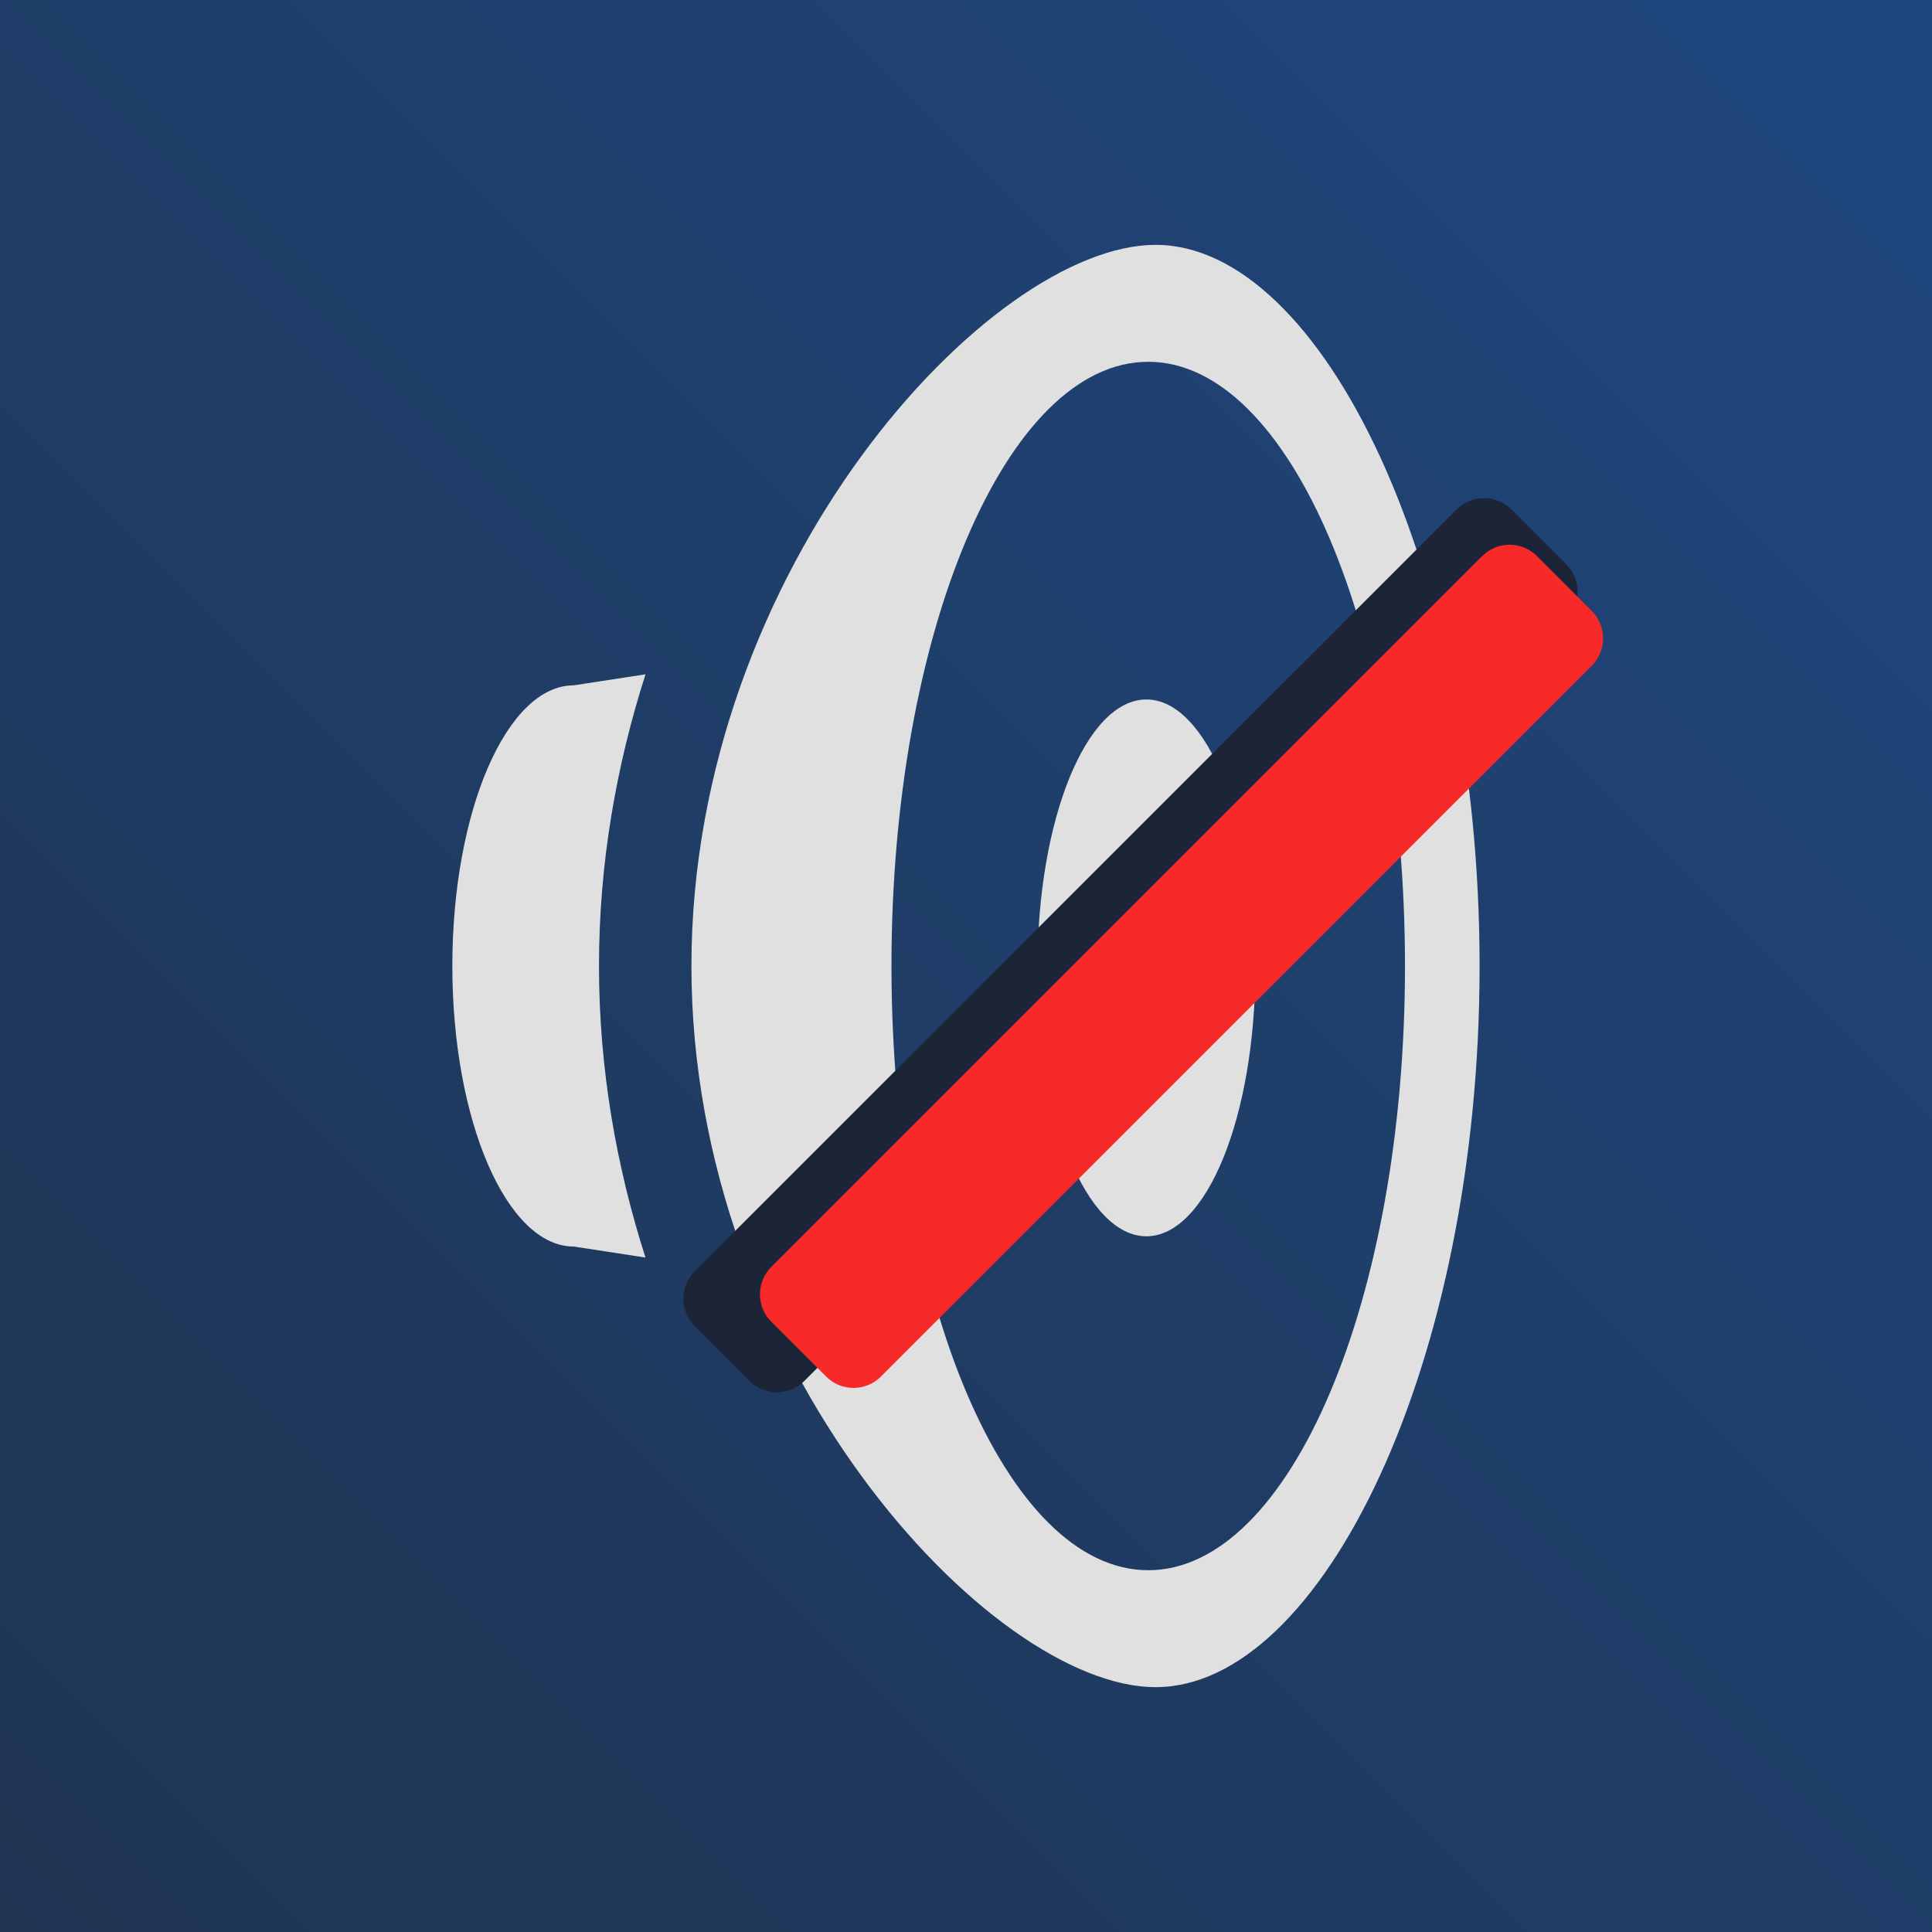
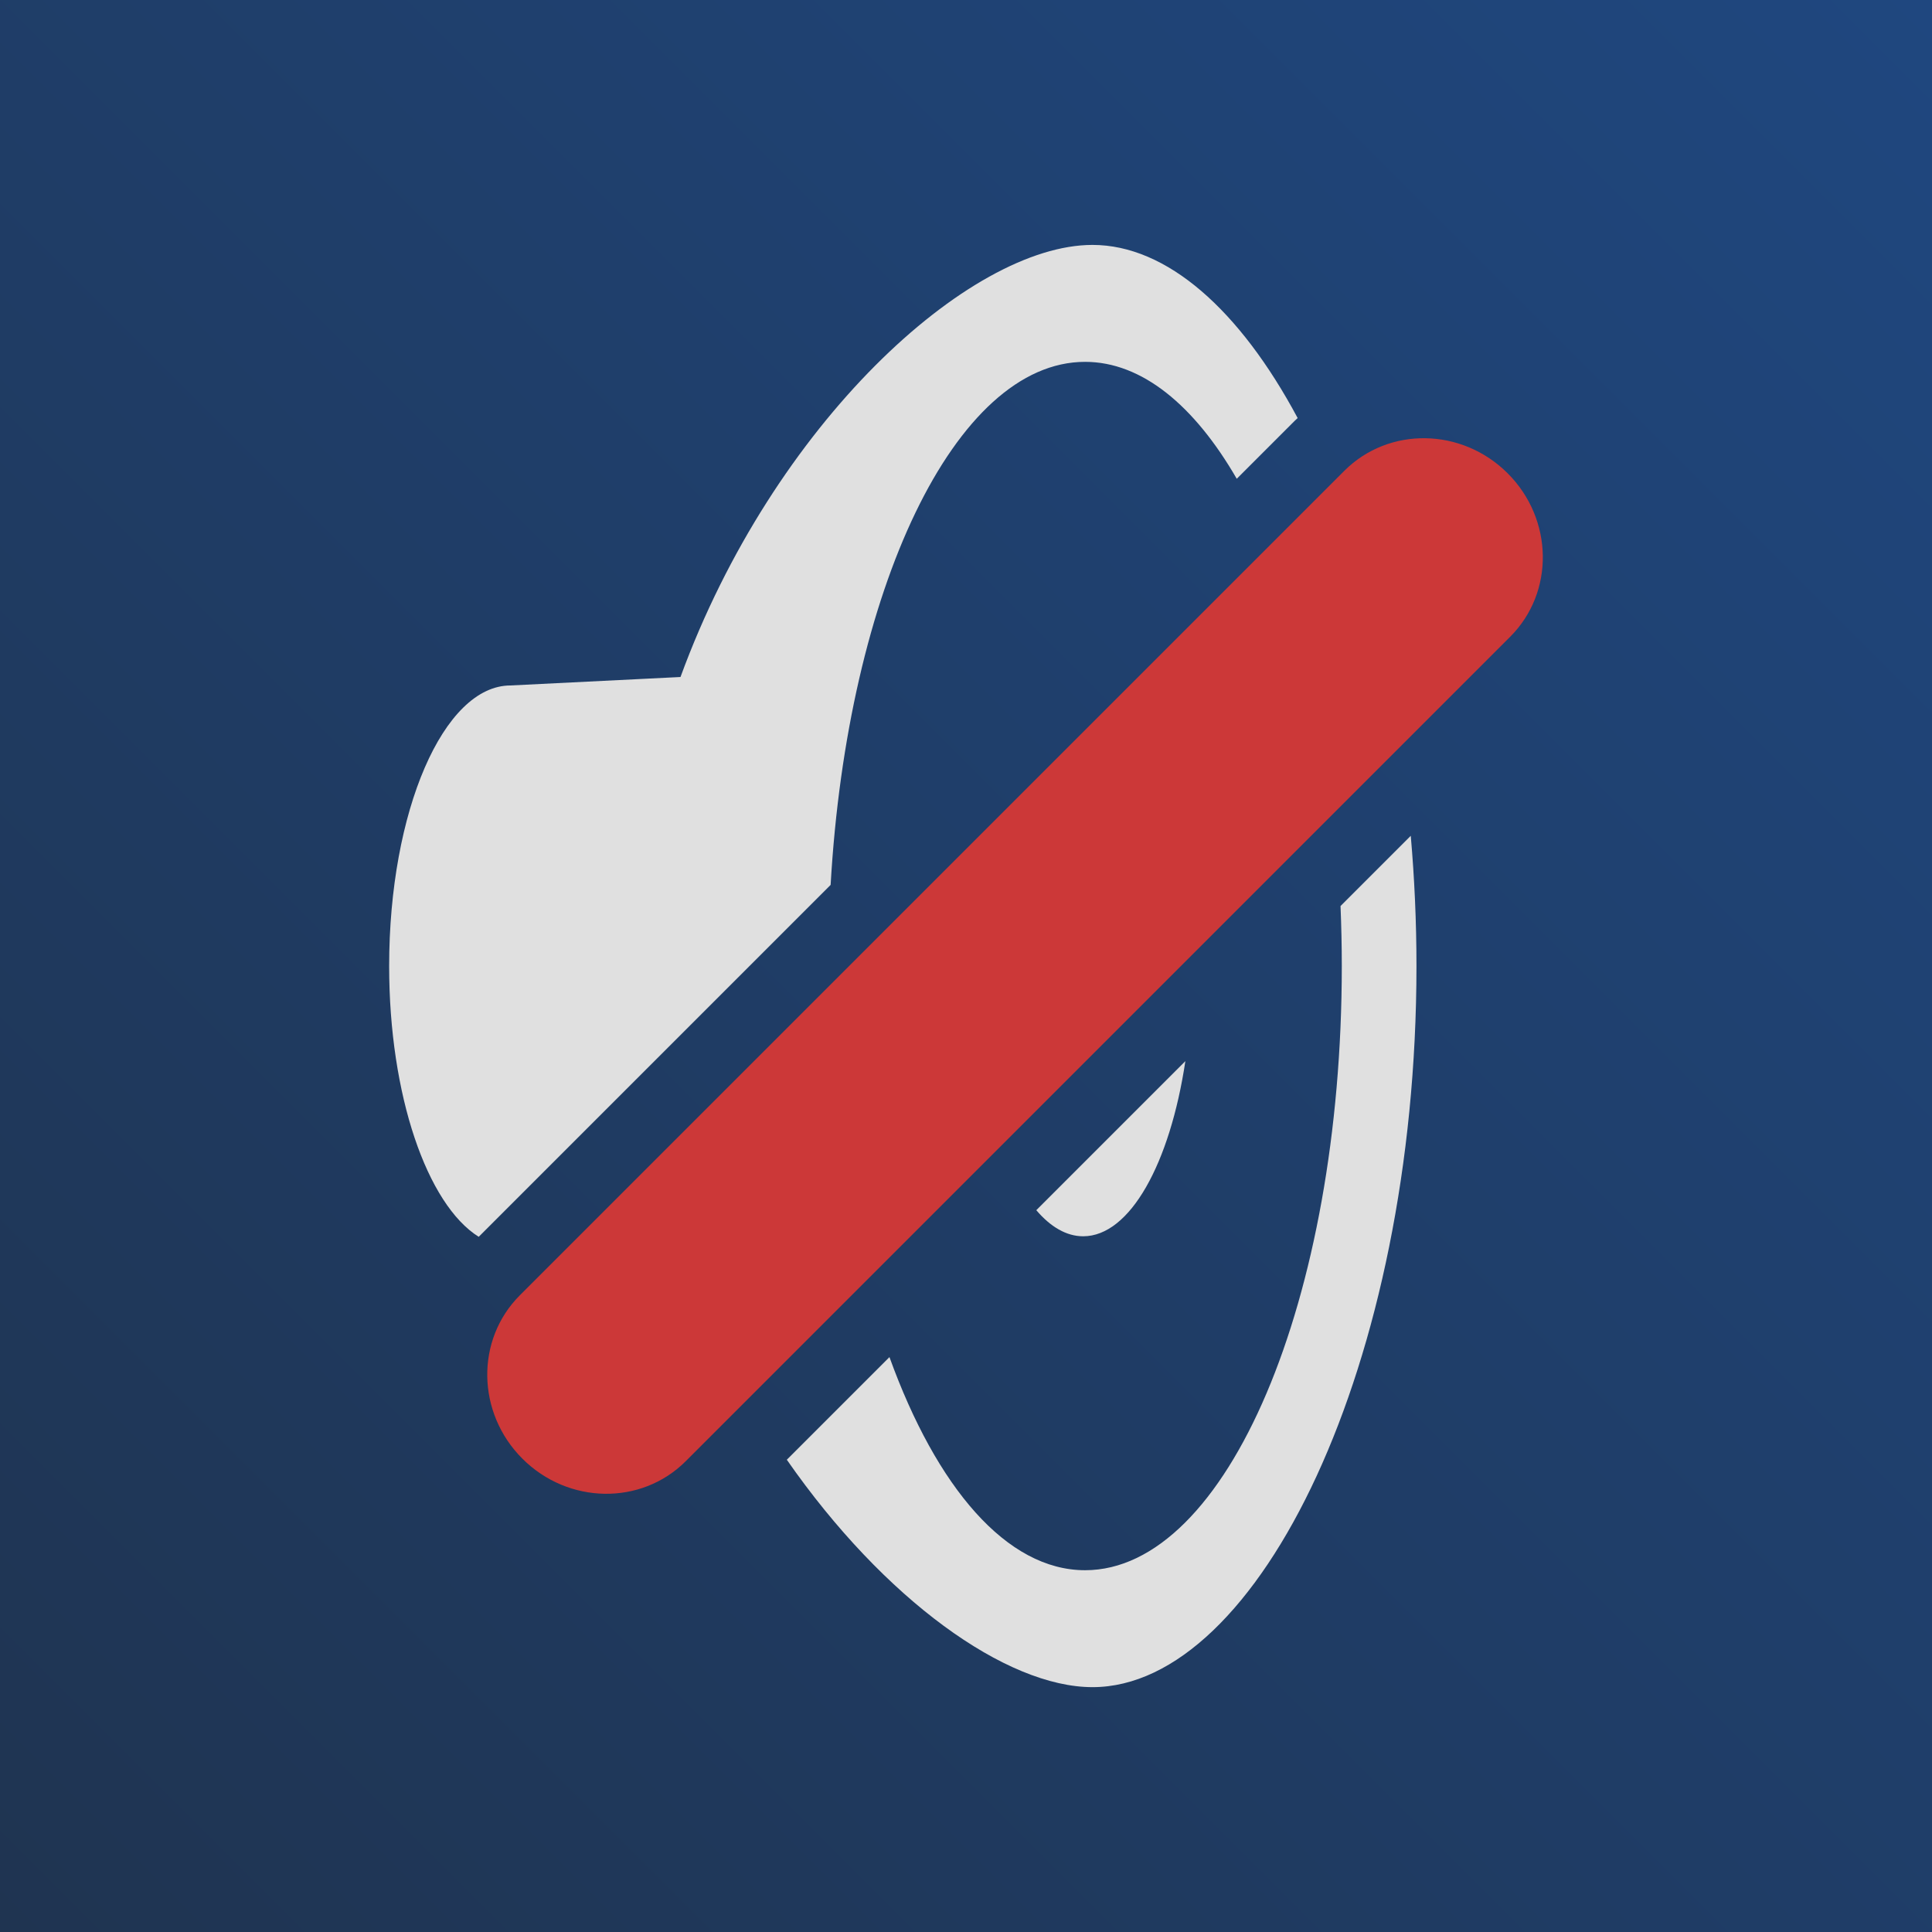
<svg xmlns="http://www.w3.org/2000/svg" id="Ebene_1" viewBox="0 0 288 288">
  <defs>
-     <style>.cls-1{fill:#1c2538;}.cls-1,.cls-2,.cls-3{fill-rule:evenodd;}.cls-4,.cls-2{fill:#e0e0e0;}.cls-3{fill:#f82929;}.cls-5{fill:url(#Unbenannter_Verlauf_68);}</style>
+     <style>.cls-1{fill:#e0e0e0;fill-rule:evenodd;}.cls-2{fill:url(#Unbenannter_Verlauf_68);}.cls-3{fill:#cc3838;}</style>
    <linearGradient id="Unbenannter_Verlauf_68" x1="0" y1="288" x2="288" y2="0" gradientUnits="userSpaceOnUse">
      <stop offset="0" stop-color="#1f3451" />
      <stop offset="1" stop-color="#1f477f" />
    </linearGradient>
  </defs>
-   <rect class="cls-5" width="288" height="288" />
-   <path class="cls-2" d="M96.22,100.54c-4.35,13.57-6.93,28.2-6.93,43.46s2.58,29.89,6.93,43.46l-10.69-1.64c-9.99,0-18.1-18.75-18.1-41.83s8.11-41.83,18.1-41.83l10.69-1.64Z" />
-   <path class="cls-2" d="M172.27,36.5c24.73,0,48.29,48.17,48.29,107.5s-23.57,107.5-48.29,107.5-69.2-48.17-69.2-107.5,44.47-107.5,69.2-107.5ZM171.17,53.93c21.12,0,38.27,40.36,38.27,90.07s-17.14,90.07-38.27,90.07-38.28-40.36-38.28-90.07,17.15-90.07,38.28-90.07Z" />
-   <ellipse class="cls-4" cx="170.89" cy="144.28" rx="16.24" ry="40.01" />
-   <path class="cls-1" d="M103.56,197.69c-2.26-2.26-2.26-5.92,0-8.17l113.58-113.58c2.25-2.25,5.91-2.25,8.17,0l8.17,8.17c2.25,2.26,2.25,5.92,0,8.17l-113.58,113.58c-2.25,2.25-5.92,2.25-8.17,0l-8.17-8.17Z" />
-   <path class="cls-3" d="M114.98,197.03c-2.26-2.25-2.26-5.91,0-8.17l105.96-105.96c2.26-2.26,5.92-2.26,8.17,0l8.17,8.17c2.26,2.25,2.26,5.91,0,8.17l-105.96,105.96c-2.26,2.26-5.92,2.26-8.17,0l-8.17-8.17Z" />
+   <rect class="cls-2" y="0" width="288" height="288" />
+   <path class="cls-3" d="M224.75,70.56c6.83,6.83,7,17.73.38,24.35l-122.91,122.91c-6.62,6.62-17.52,6.45-24.35-.38-6.83-6.83-7-17.73-.38-24.35l122.91-122.91c6.62-6.62,17.52-6.45,24.35.38Z" />
+   <path class="cls-1" d="M154.48,180.4c2.12,2.49,4.49,3.89,6.99,3.89,6.98,0,12.94-10.86,15.23-26.11l-22.22,22.22Z" />
+   <path class="cls-1" d="M199.83,135.05c.12,2.94.19,5.93.19,8.95,0,49.7-17.14,90.07-38.27,90.07-11.68,0-22.14-12.34-29.16-31.77l-15.3,15.3c14.51,20.86,32.7,33.9,45.57,33.9,24.73,0,48.29-48.17,48.29-107.5,0-6.63-.3-13.11-.85-19.41l-10.46,10.46Z" />
+   <path class="cls-1" d="M71.37,184.36l52.45-52.45c2.52-43.99,18.55-77.97,37.93-77.97,8.46,0,16.28,6.48,22.61,17.43l8.61-8.61c.15-.15.31-.3.47-.44-8.61-16.09-19.48-25.81-30.59-25.81-18.34,0-47.55,26.51-61.41,64.41l-25.33,1.26c-9.99,0-18.1,18.75-18.1,41.83,0,19.28,5.66,35.53,13.35,40.36Z" />
</svg>
